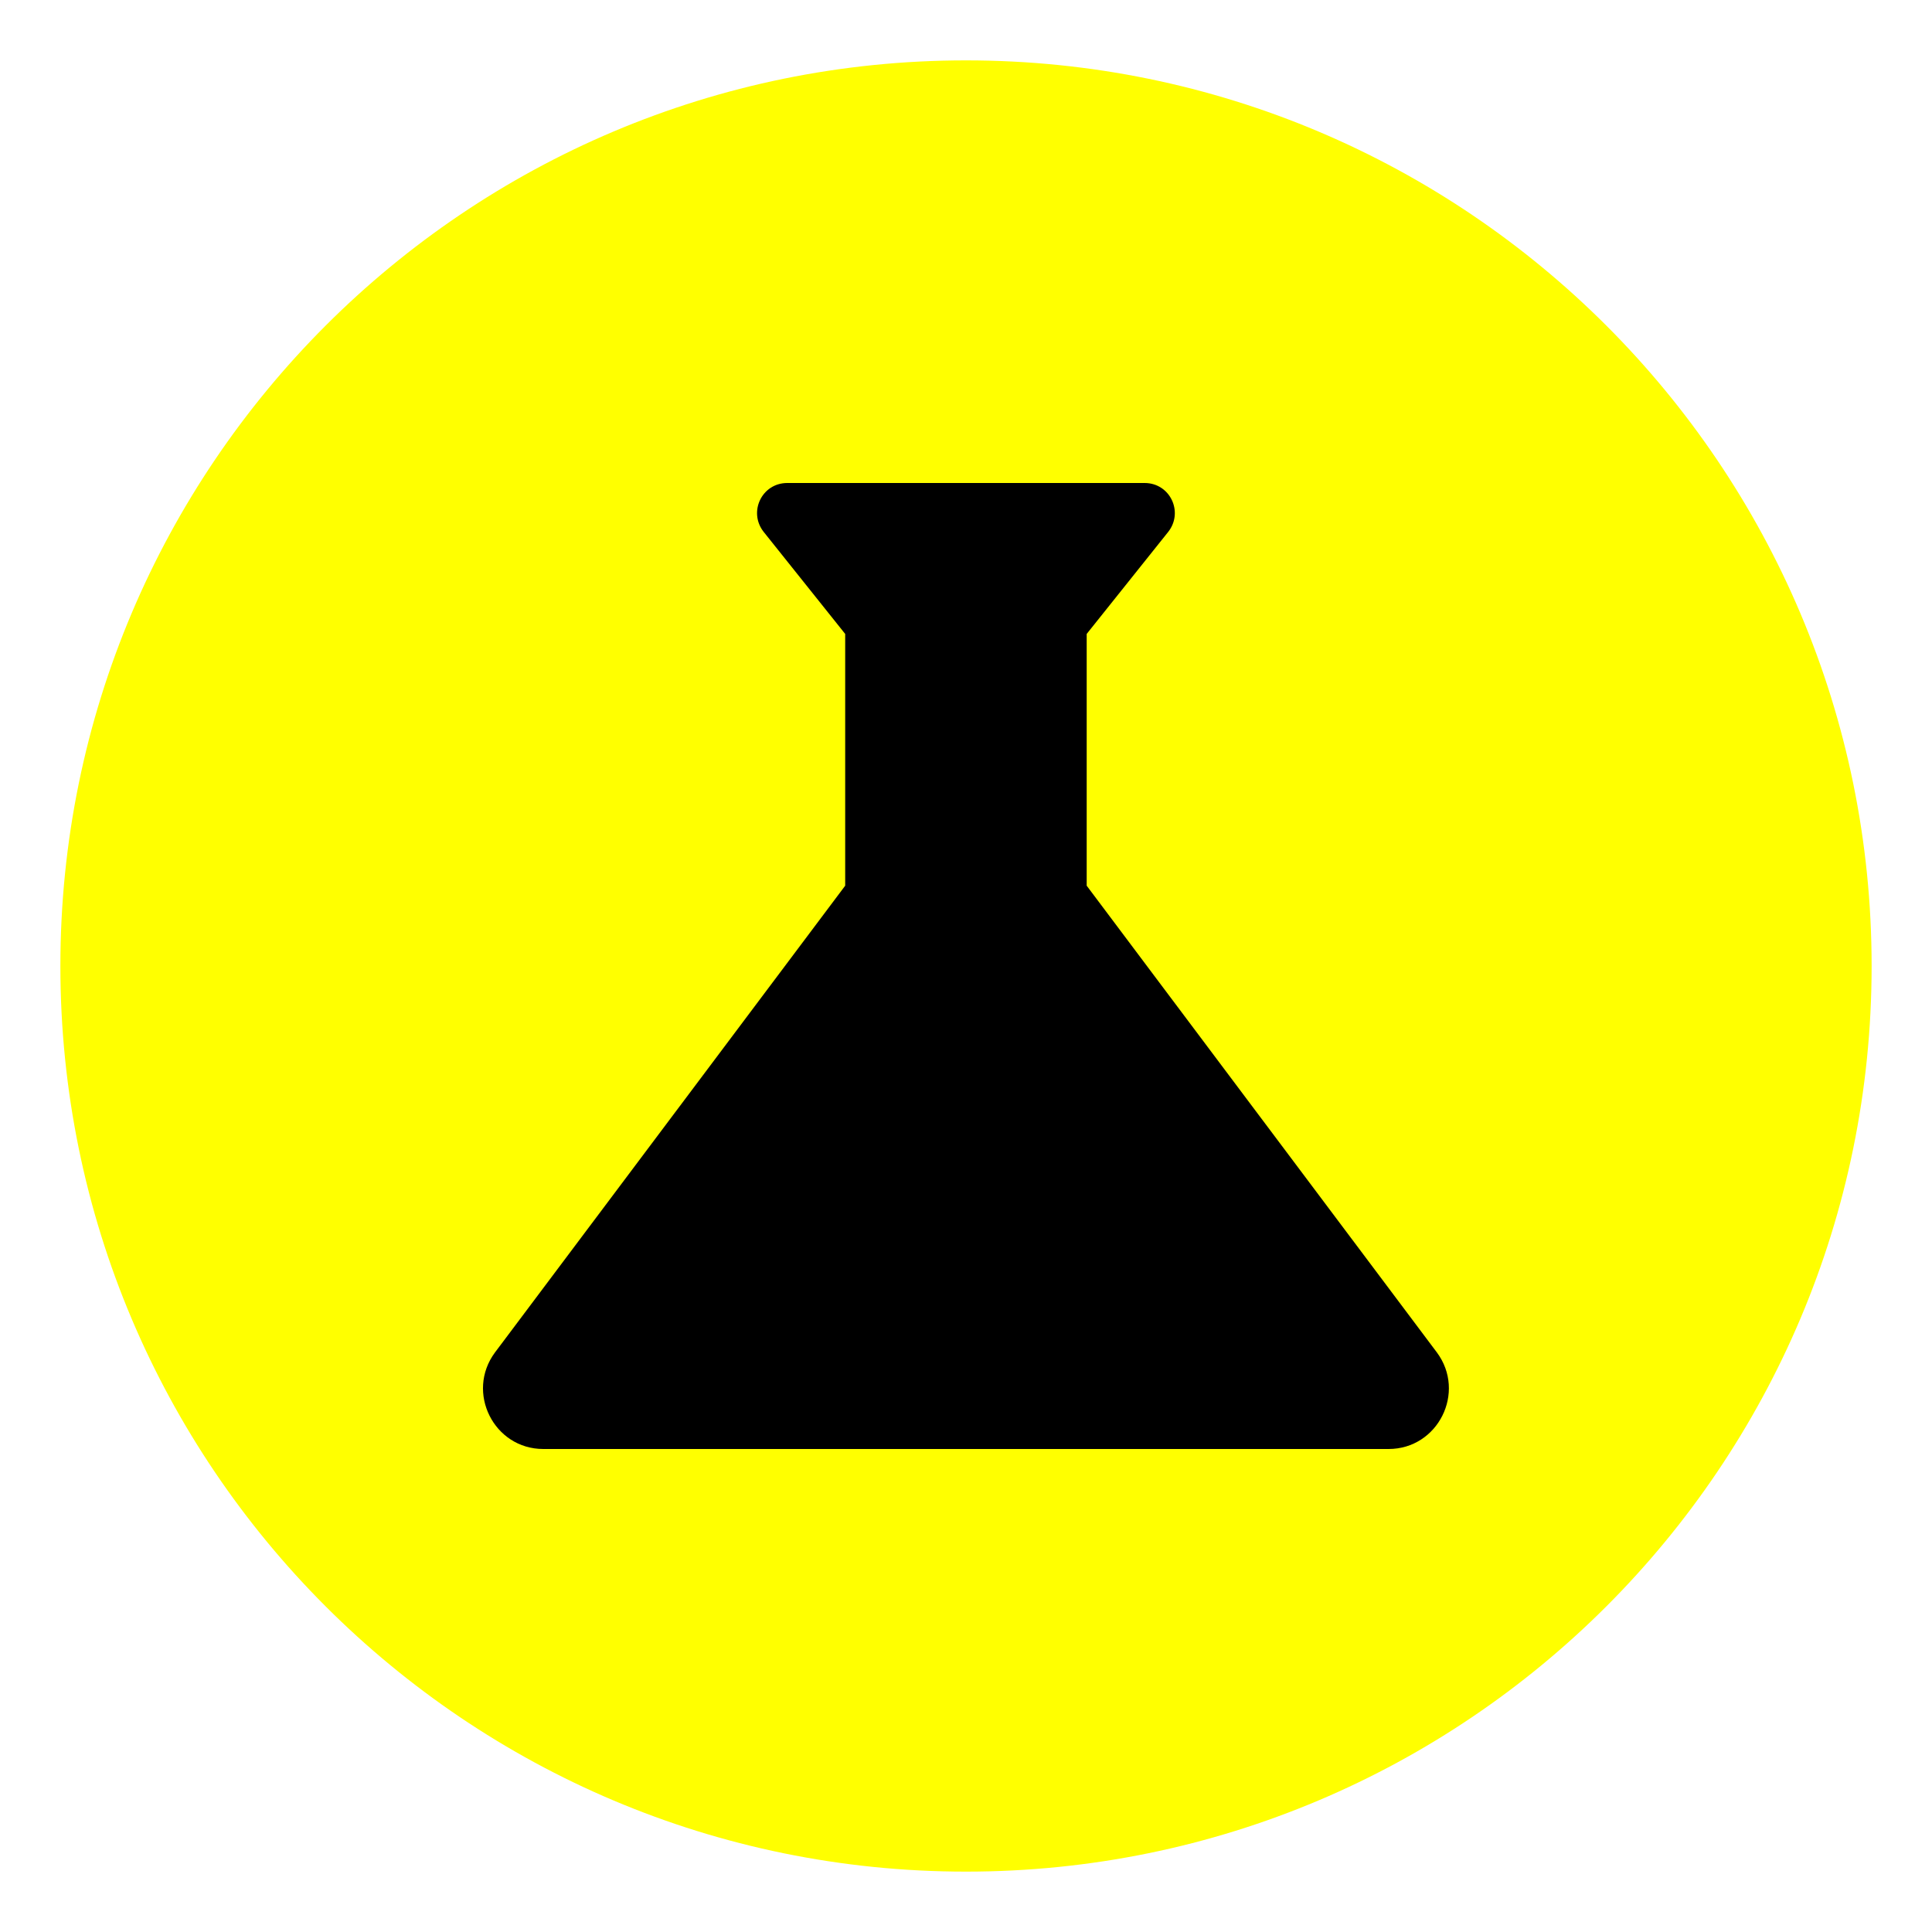
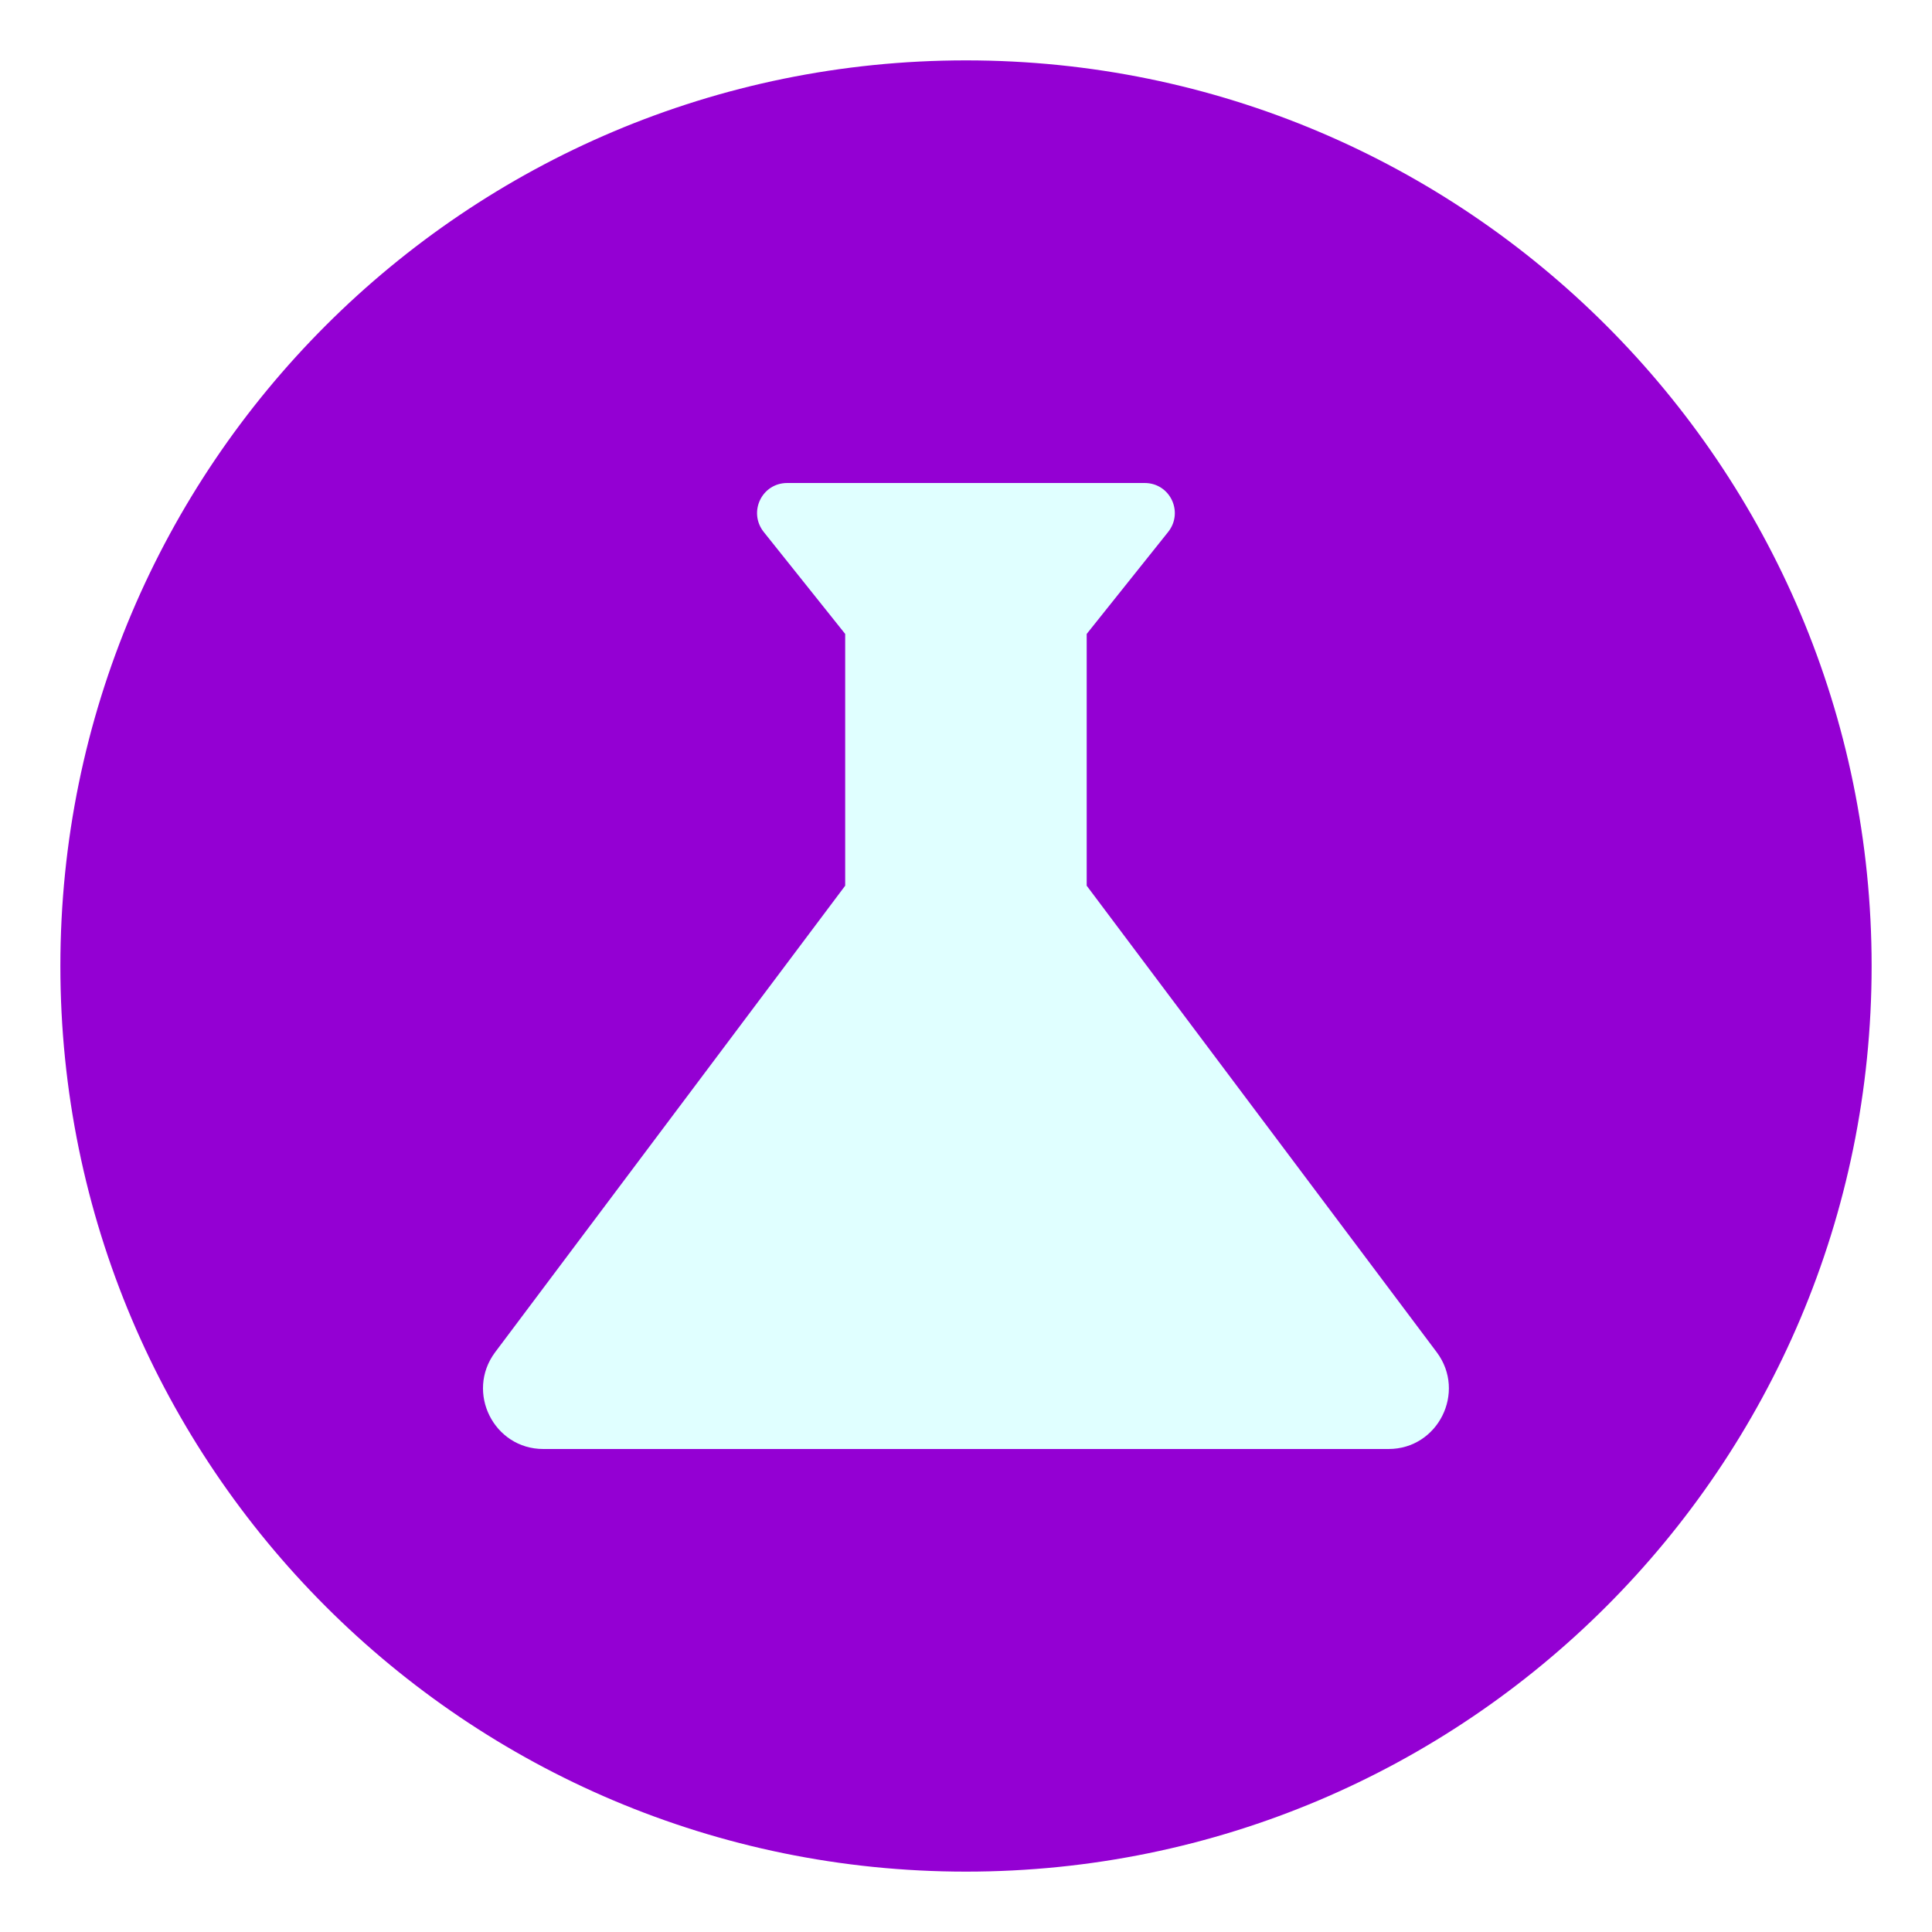
<svg xmlns="http://www.w3.org/2000/svg" width="32" height="32">
-   <g class="layer">
-     <ellipse cx="16" cy="16" fill="#ffff00" id="svg_6" rx="15" ry="15" />
-     <g id="svg_1">
-       <rect fill="none" height="24" id="svg_2" width="24" />
-       <rect fill="none" height="24" id="svg_3" width="24" />
-     </g>
-     <g id="svg_4">
-       <path d="m23.799,22.4l-5.8,-7.73l0,-4.17l1.35,-1.69c0.26,-0.33 0.03,-0.81 -0.39,-0.81l-5.92,0c-0.42,0 -0.65,0.48 -0.39,0.81l1.35,1.69l0,4.17l-5.8,7.73c-0.49,0.66 -0.02,1.6 0.8,1.6l14,0c0.82,0 1.29,-0.94 0.8,-1.6z" id="svg_5" />
-     </g>
-   </g>
+   <circle cx="16" cy="16" r="15" fill="#9400d3" />
+   <path d="m23.799,22.4l-5.8,-7.73l0,-4.17l1.35,-1.69c0.26,-0.33 0.03,-0.81 -0.39,-0.81l-5.92,0c-0.42,0 -0.65,0.48 -0.39,0.81l1.35,1.69l0,4.17l-5.8,7.73c-0.49,0.66 -0.02,1.6 0.8,1.6l14,0c0.82,0 1.29,-0.94 0.8,-1.6z" fill="#e0ffff" />
</svg>
